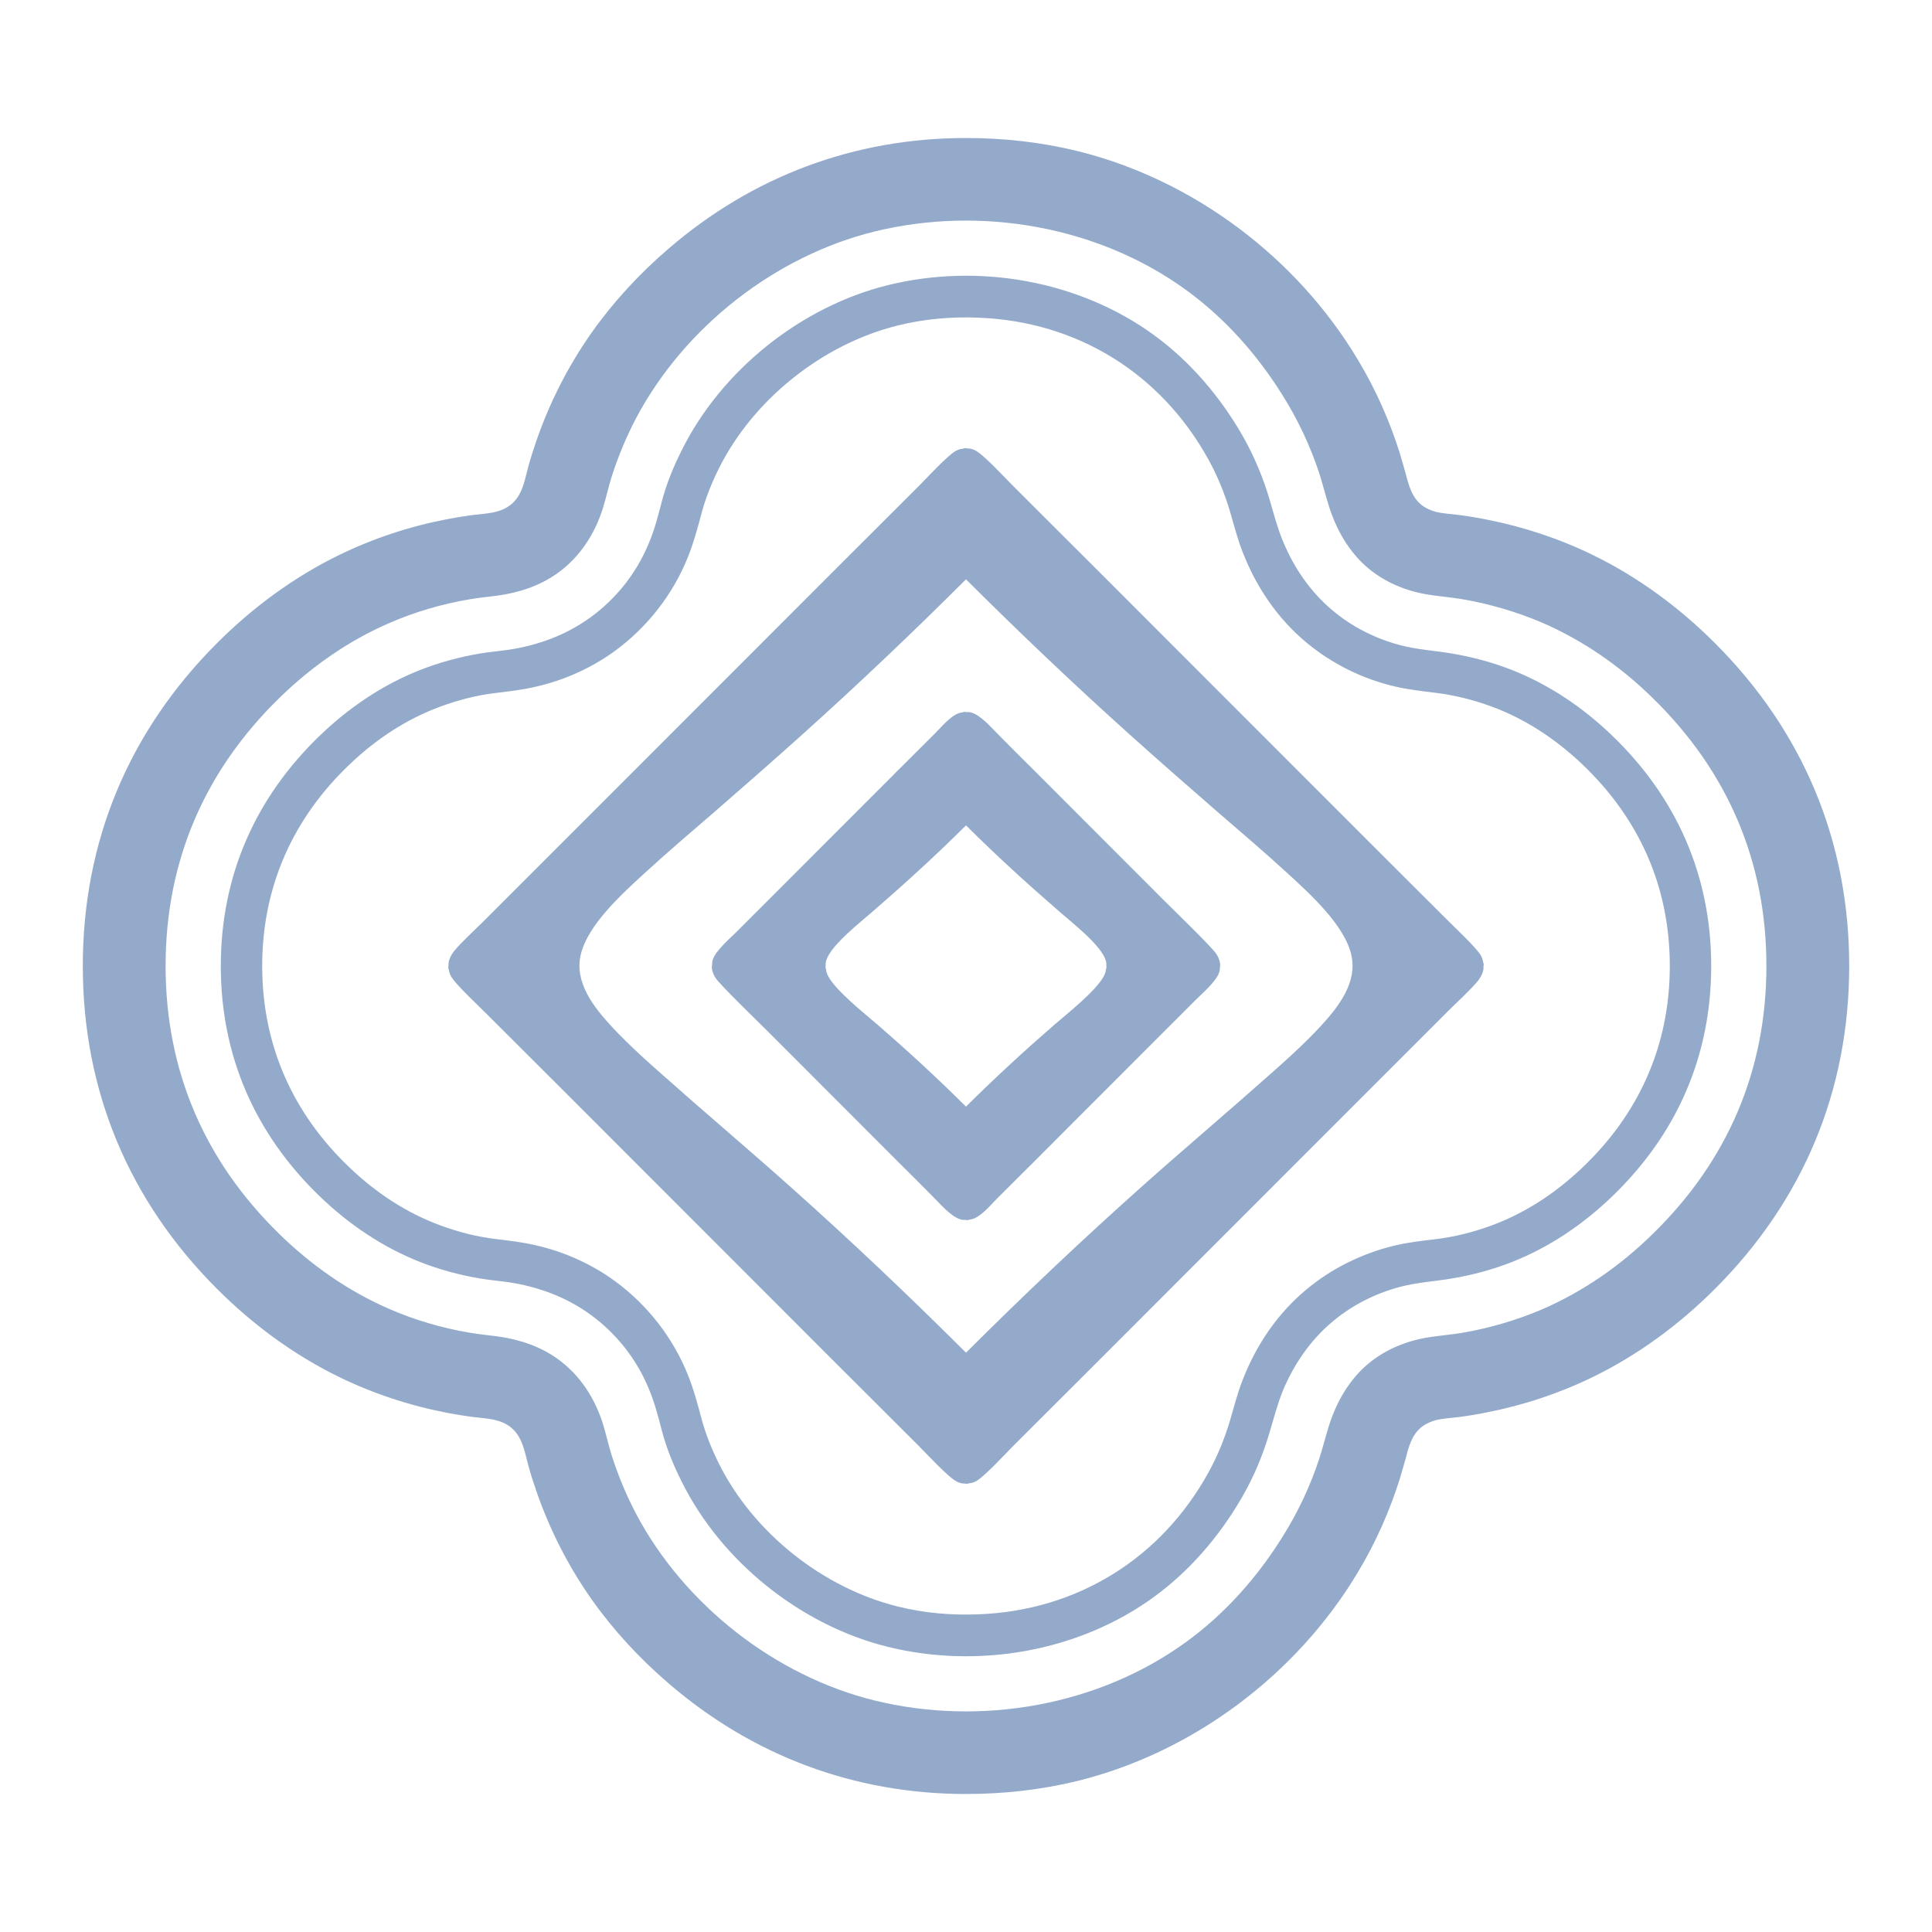
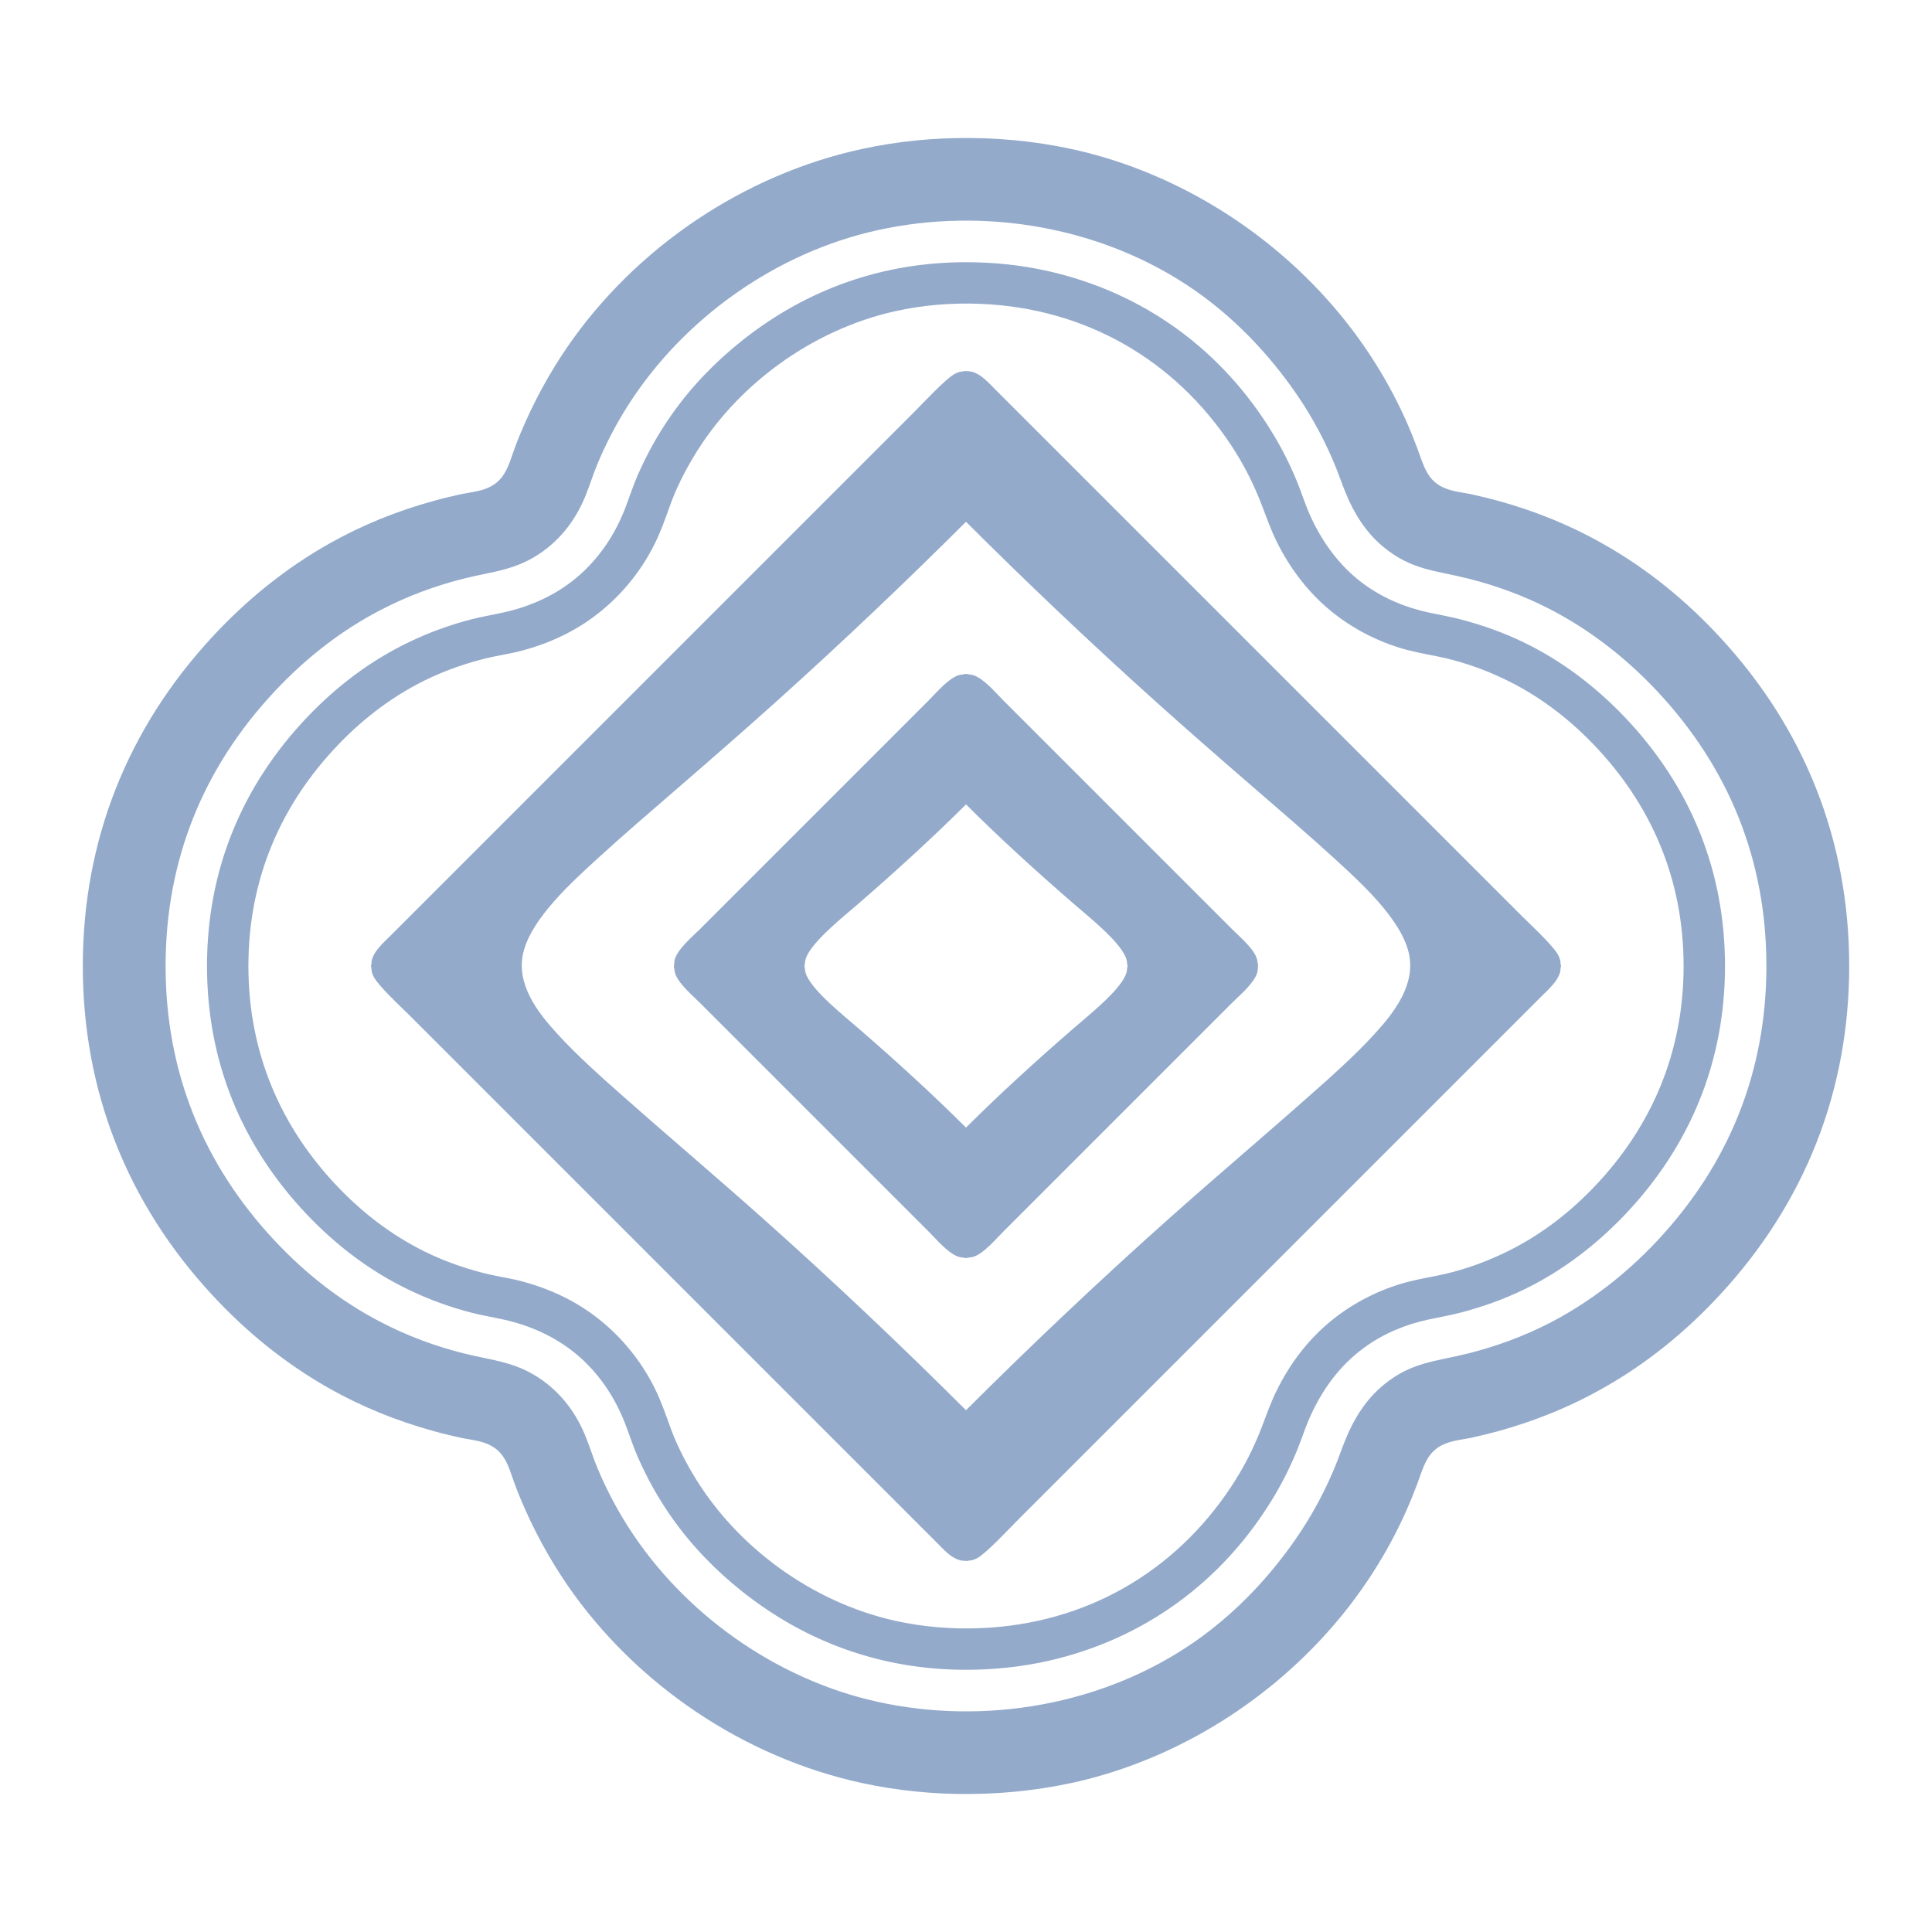
<svg xmlns="http://www.w3.org/2000/svg" viewBox="0 0 140 140" width="140" height="140">
-   <path fill="#93AACB" d="M134 70C134 79.04 130.66 87.01 124.27 93.4C121.69 95.98 118.71 98.18 115.43 99.78C112.99 100.97 110.39 101.83 107.73 102.35C107.05 102.49 106.36 102.6 105.67 102.69C105.12 102.76 104.55 102.78 104.01 102.92C103.7 103.01 103.39 103.14 103.13 103.32C102.28 103.91 102.07 104.9 101.82 105.83C101.7 106.26 101.58 106.68 101.45 107.11C100.71 109.48 99.69 111.78 98.41 113.91C93.99 121.32 86.48 126.98 78.09 129.05C75.45 129.7 72.72 130 70 130C61.92 130 54.52 127.23 48.41 121.95C46.33 120.16 44.45 118.13 42.86 115.88C41.18 113.49 39.84 110.86 38.88 108.09C38.67 107.48 38.47 106.87 38.3 106.25C38.03 105.27 37.89 104.19 37.09 103.49C36.27 102.78 35.19 102.8 34.18 102.67C33.59 102.59 33 102.49 32.41 102.38C29.7 101.86 27.05 100.99 24.57 99.78C21.29 98.18 18.31 95.98 15.73 93.4C9.34 87.01 6 79.04 6 70C6 60.96 9.34 52.99 15.73 46.6C18.31 44.02 21.29 41.82 24.57 40.22C27.05 39.01 29.7 38.14 32.41 37.62C33 37.51 33.59 37.41 34.18 37.33C35.19 37.2 36.27 37.22 37.09 36.51C37.89 35.81 38.03 34.73 38.3 33.75C38.47 33.13 38.67 32.52 38.88 31.91C39.84 29.14 41.18 26.51 42.86 24.12C44.45 21.87 46.33 19.84 48.41 18.05C54.52 12.77 61.92 10 70 10C72.72 10 75.45 10.3 78.09 10.95C86.48 13.02 93.99 18.68 98.41 26.09C99.69 28.22 100.71 30.52 101.45 32.89C101.58 33.32 101.7 33.74 101.82 34.17C102.07 35.1 102.28 36.09 103.13 36.68C103.39 36.86 103.7 36.99 104.01 37.08C104.55 37.22 105.12 37.24 105.67 37.31C106.36 37.4 107.05 37.51 107.73 37.65C110.39 38.17 112.99 39.03 115.43 40.22C118.71 41.82 121.69 44.02 124.27 46.6C130.66 52.99 134 60.96 134 70ZM128 70C128 62.42 125.19 55.89 119.78 50.6C117.44 48.3 114.72 46.4 111.7 45.1C109.86 44.32 107.93 43.76 105.97 43.42C105.17 43.29 104.36 43.22 103.56 43.1C101.95 42.85 100.41 42.23 99.15 41.18C97.74 40 96.82 38.36 96.28 36.62C96.03 35.83 95.84 35.03 95.58 34.24C94.93 32.28 94.05 30.41 92.95 28.66C91.11 25.7 88.76 23.05 85.93 21C79.55 16.37 71.02 14.91 63.4 16.77C56.18 18.54 49.6 23.7 46.11 30.27C45.4 31.62 44.81 33.03 44.34 34.49C44.1 35.25 43.93 36.03 43.7 36.79C43.11 38.68 42.04 40.35 40.42 41.52C39.13 42.45 37.63 42.94 36.06 43.16C35.38 43.25 34.7 43.31 34.02 43.43C32.01 43.77 30.03 44.35 28.16 45.17C25.2 46.46 22.53 48.34 20.22 50.6C14.81 55.89 12 62.42 12 70C12 77.58 14.81 84.11 20.22 89.4C22.53 91.66 25.2 93.54 28.16 94.83C30.03 95.65 32.01 96.23 34.02 96.57C34.7 96.69 35.38 96.75 36.06 96.84C37.63 97.06 39.13 97.55 40.42 98.48C42.04 99.65 43.11 101.32 43.7 103.21C43.93 103.97 44.1 104.75 44.34 105.51C44.81 106.97 45.4 108.38 46.11 109.73C49.6 116.3 56.18 121.46 63.4 123.23C71.02 125.09 79.55 123.63 85.93 119C88.76 116.95 91.11 114.3 92.95 111.34C94.05 109.59 94.93 107.72 95.58 105.76C95.84 104.97 96.03 104.17 96.28 103.38C96.82 101.64 97.74 100 99.15 98.82C100.41 97.77 101.95 97.15 103.56 96.9C104.36 96.78 105.17 96.71 105.97 96.58C107.93 96.24 109.86 95.68 111.7 94.9C114.72 93.6 117.44 91.7 119.78 89.4C125.19 84.11 128 77.58 128 70ZM124 70C124 76.52 121.51 82.19 116.82 86.7C114.72 88.72 112.28 90.38 109.56 91.45C108.14 92.01 106.67 92.4 105.17 92.65C103.92 92.86 102.65 92.93 101.42 93.26C99.63 93.74 97.93 94.6 96.51 95.81C94.95 97.13 93.77 98.85 92.98 100.73C92.57 101.73 92.31 102.76 92 103.79C91.52 105.43 90.86 107.01 90.01 108.48C88.39 111.29 86.24 113.81 83.62 115.72C78.16 119.7 70.84 120.95 64.31 119.33C58.03 117.77 52.28 113.17 49.4 107.37C48.8 106.18 48.28 104.91 47.95 103.63C47.68 102.58 47.41 101.55 46.98 100.55C46.1 98.45 44.65 96.62 42.81 95.28C41.06 94 39.03 93.25 36.89 92.92C36.18 92.82 35.47 92.76 34.76 92.64C33.29 92.39 31.85 92 30.47 91.46C27.74 90.39 25.29 88.73 23.18 86.7C18.49 82.19 16 76.52 16 70C16 63.48 18.49 57.81 23.18 53.3C25.29 51.27 27.74 49.61 30.47 48.54C31.85 48 33.29 47.61 34.76 47.36C35.47 47.24 36.18 47.18 36.89 47.08C39.03 46.75 41.06 46 42.81 44.72C44.65 43.38 46.1 41.55 46.98 39.45C47.41 38.45 47.68 37.42 47.95 36.37C48.28 35.09 48.8 33.82 49.4 32.63C52.28 26.83 58.03 22.23 64.31 20.67C70.84 19.05 78.16 20.3 83.62 24.28C86.24 26.19 88.39 28.71 90.01 31.52C90.87 33.02 91.55 34.64 92.03 36.3C92.32 37.3 92.58 38.3 92.99 39.27C93.77 41.15 94.95 42.87 96.51 44.19C97.93 45.4 99.63 46.26 101.42 46.74C102.65 47.07 103.92 47.14 105.17 47.35C106.67 47.6 108.14 47.99 109.56 48.55C112.28 49.62 114.72 51.28 116.82 53.3C121.51 57.81 124 63.48 124 70ZM121 70C121 64.23 118.76 59.25 114.58 55.31C112.69 53.53 110.5 52.08 108.06 51.19C106.76 50.71 105.39 50.37 104.01 50.2C103.02 50.08 102.03 49.97 101.06 49.74C98.72 49.19 96.52 48.1 94.68 46.57C92.58 44.83 91.03 42.54 90.05 40.01C89.67 39.05 89.42 38.05 89.13 37.06C88.74 35.76 88.23 34.5 87.58 33.32C84.13 27.05 78.05 23.29 70.9 23.02C68.95 22.94 66.98 23.11 65.08 23.58C59.64 24.92 54.61 28.91 52.1 33.93C51.59 34.95 51.15 36.04 50.85 37.14C50.56 38.22 50.28 39.29 49.86 40.34C48.78 43.05 46.93 45.43 44.57 47.16C42.86 48.41 40.89 49.29 38.83 49.76C37.86 49.99 36.88 50.1 35.89 50.22C34.54 50.38 33.19 50.73 31.92 51.2C29.49 52.09 27.3 53.53 25.42 55.31C21.24 59.25 19 64.23 19 70C19 75.77 21.24 80.75 25.42 84.69C27.3 86.47 29.49 87.91 31.92 88.8C33.19 89.27 34.54 89.62 35.89 89.78C36.88 89.9 37.86 90.01 38.83 90.24C40.89 90.71 42.86 91.59 44.57 92.84C46.93 94.57 48.78 96.95 49.86 99.66C50.28 100.71 50.56 101.78 50.85 102.86C51.15 103.96 51.59 105.05 52.1 106.07C54.61 111.09 59.64 115.08 65.08 116.42C66.98 116.89 68.95 117.06 70.9 116.98C78.05 116.71 84.13 112.95 87.58 106.68C88.23 105.5 88.74 104.24 89.13 102.94C89.42 101.95 89.67 100.96 90.05 99.99C91.03 97.46 92.58 95.17 94.68 93.43C96.52 91.9 98.72 90.82 101.05 90.26C102.03 90.03 103.02 89.91 104.01 89.8C105.39 89.63 106.76 89.29 108.06 88.81C110.5 87.92 112.69 86.47 114.58 84.69C118.76 80.75 121 75.77 121 70ZM69.93 32.47C70.01 32.49 70.07 32.49 70.13 32.5C70.25 32.5 70.38 32.5 70.65 32.63C71.25 32.91 72.8 34.6 73.37 35.17C75.43 37.22 77.48 39.28 79.54 41.33C86.09 47.89 92.65 54.44 99.2 61C101.04 62.84 102.88 64.68 104.73 66.52C105.29 67.09 107.02 68.69 107.32 69.26C107.48 69.55 107.45 69.7 107.52 69.88C107.5 69.94 107.5 70 107.5 70.07C107.5 70.18 107.5 70.3 107.43 70.49C107.35 70.72 107.22 70.92 107.07 71.11C106.64 71.64 105.49 72.72 104.94 73.26C102.92 75.28 100.9 77.3 98.88 79.32C92.22 85.98 85.56 92.65 78.9 99.31L73.37 104.83C72.83 105.38 71.32 107 70.77 107.31C70.51 107.45 70.38 107.47 70.26 107.48C70.2 107.49 70.14 107.5 70.07 107.53C69.99 107.51 69.93 107.51 69.87 107.5C69.75 107.5 69.62 107.5 69.35 107.37C68.75 107.09 67.2 105.4 66.63 104.83C64.57 102.78 62.52 100.72 60.46 98.67C53.91 92.11 47.35 85.56 40.8 79C38.96 77.16 37.12 75.32 35.27 73.48C34.71 72.91 32.98 71.31 32.68 70.74C32.52 70.45 32.55 70.3 32.48 70.12C32.5 70.06 32.5 70 32.5 69.93C32.5 69.82 32.5 69.7 32.57 69.51C32.65 69.28 32.78 69.08 32.93 68.89C33.36 68.36 34.51 67.28 35.06 66.74C37.08 64.72 39.1 62.7 41.12 60.68C47.78 54.02 54.44 47.35 61.1 40.69L66.63 35.17C67.17 34.62 68.68 33 69.23 32.69C69.49 32.55 69.62 32.53 69.74 32.52C69.8 32.51 69.86 32.5 69.93 32.47ZM70 41.98C66.16 45.81 62.23 49.55 58.2 53.17C56.11 55.05 54 56.9 51.88 58.74C50.13 60.25 48.38 61.74 46.68 63.3C45.11 64.74 42.57 67.03 42.08 69.19C41.62 71.19 43.01 72.96 44.28 74.34C44.96 75.08 45.69 75.78 46.43 76.47C46.95 76.95 47.48 77.42 48.01 77.89C51.08 80.62 54.22 83.27 57.29 86.01C61.64 89.89 65.87 93.9 70 98.02C74.13 93.9 78.36 89.89 82.71 86.01C85.78 83.27 88.92 80.62 91.99 77.89C92.52 77.42 93.05 76.95 93.57 76.47C94.31 75.78 95.04 75.08 95.72 74.34C96.99 72.96 98.38 71.19 97.92 69.19C97.43 67.03 94.89 64.74 93.32 63.3C91.62 61.74 89.87 60.25 88.12 58.74C86 56.9 83.89 55.05 81.8 53.17C77.77 49.55 73.84 45.81 70 41.98ZM88.42 69.93C88.41 69.99 88.41 70.05 88.4 70.12C88.4 70.23 88.39 70.35 88.33 70.51C88.08 71.17 87.09 72.01 86.58 72.52C85.76 73.34 84.95 74.16 84.13 74.97C81.04 78.06 77.95 81.15 74.87 84.24C74.01 85.09 73.16 85.94 72.31 86.79C71.87 87.23 71.38 87.82 70.86 88.15C70.45 88.41 70.34 88.33 70.12 88.42C70.06 88.4 69.99 88.4 69.92 88.4C69.82 88.4 69.73 88.4 69.63 88.37C68.9 88.17 68.12 87.22 67.58 86.69C66.77 85.87 65.95 85.05 65.13 84.24C61.97 81.08 58.82 77.92 55.66 74.76C55.01 74.11 52.21 71.4 51.87 70.89C51.73 70.69 51.63 70.46 51.59 70.21C51.59 70.2 51.59 70.18 51.59 70.16C51.59 70.13 51.59 70.09 51.58 70.07C51.59 70.01 51.59 69.95 51.6 69.88C51.6 69.77 51.61 69.65 51.67 69.49C51.92 68.83 52.91 67.99 53.42 67.48C54.24 66.66 55.05 65.84 55.87 65.03C58.96 61.94 62.05 58.85 65.13 55.76C65.99 54.91 66.84 54.06 67.69 53.21C68.13 52.77 68.62 52.18 69.14 51.85C69.55 51.59 69.66 51.67 69.88 51.58C69.94 51.6 70.01 51.6 70.08 51.6C70.18 51.6 70.27 51.6 70.37 51.63C71.1 51.83 71.88 52.78 72.42 53.31C73.23 54.13 74.05 54.95 74.87 55.76C78.03 58.92 81.18 62.08 84.34 65.24C84.99 65.89 87.79 68.6 88.13 69.11C88.27 69.31 88.37 69.54 88.41 69.79C88.41 69.8 88.41 69.82 88.41 69.84C88.41 69.87 88.41 69.91 88.42 69.93ZM70 59.81C67.82 61.98 65.56 64.04 63.24 66.05C62.36 66.82 60.34 68.39 59.91 69.49C59.83 69.69 59.83 69.8 59.83 69.91C59.83 69.97 59.83 70.03 59.82 70.1C59.89 70.31 59.84 70.4 60.01 70.73C60.58 71.81 62.66 73.45 63.6 74.26C65.8 76.17 67.94 78.14 70 80.19C72.06 78.14 74.2 76.17 76.4 74.26C77.34 73.45 79.42 71.81 79.99 70.73C80.16 70.4 80.11 70.31 80.18 70.1C80.17 70.03 80.17 69.97 80.17 69.91C80.17 69.8 80.17 69.69 80.09 69.49C79.66 68.39 77.64 66.82 76.76 66.05C74.44 64.04 72.18 61.98 70 59.81Z" />
+   <path fill="#93AACB" d="M134 70C134 79.06 130.78 87.19 124.63 93.83C122.19 96.47 119.38 98.77 116.25 100.54C113.8 101.94 111.17 103 108.45 103.74C107.84 103.9 107.22 104.05 106.6 104.19C106 104.31 105.37 104.37 104.8 104.59C104.48 104.7 104.19 104.87 103.94 105.1C103.72 105.29 103.55 105.52 103.41 105.77C103.09 106.33 102.91 106.97 102.68 107.58C102.44 108.22 102.18 108.86 101.9 109.49C100.73 112.11 99.22 114.58 97.43 116.82C92.71 122.71 86.04 127.09 78.72 128.95C75.97 129.64 73.13 129.98 70.29 130C67.65 130.02 65.01 129.76 62.44 129.2C53.89 127.34 46.08 122.07 41.12 114.87C39.77 112.9 38.63 110.79 37.71 108.58C37.55 108.19 37.39 107.8 37.25 107.4C36.93 106.51 36.7 105.57 35.91 104.97C35.64 104.77 35.35 104.63 35.04 104.53C34.51 104.36 33.95 104.3 33.41 104.19C32.73 104.04 32.05 103.88 31.38 103.69C28.77 102.97 26.24 101.95 23.88 100.62C20.7 98.83 17.84 96.51 15.37 93.83C9.22 87.19 6 79.06 6 70C6 60.94 9.22 52.81 15.37 46.17C17.84 43.49 20.7 41.17 23.88 39.38C26.24 38.05 28.77 37.03 31.38 36.31C32.05 36.12 32.73 35.96 33.41 35.81C33.95 35.7 34.51 35.64 35.04 35.47C35.35 35.37 35.64 35.23 35.91 35.03C36.7 34.43 36.93 33.49 37.25 32.6C37.39 32.2 37.55 31.81 37.71 31.42C38.63 29.21 39.77 27.1 41.12 25.13C46.08 17.93 53.89 12.66 62.44 10.8C65.01 10.24 67.65 9.98 70.29 10C73.13 10.02 75.97 10.36 78.72 11.05C86.04 12.91 92.71 17.29 97.43 23.18C99.22 25.42 100.73 27.89 101.9 30.51C102.18 31.14 102.44 31.78 102.68 32.42C102.91 33.03 103.09 33.67 103.41 34.23C103.55 34.48 103.72 34.71 103.94 34.9C104.19 35.13 104.48 35.3 104.8 35.41C105.37 35.63 106 35.69 106.6 35.81C107.22 35.95 107.84 36.1 108.45 36.26C111.17 37 113.8 38.06 116.25 39.46C119.38 41.23 122.19 43.53 124.63 46.17C130.78 52.81 134 60.94 134 70ZM128 70C128 62.36 125.3 55.65 120.08 50.08C117.82 47.67 115.19 45.62 112.25 44.11C110.4 43.16 108.43 42.44 106.41 41.93C104 41.32 102.3 41.33 100.23 39.62C99 38.6 98.13 37.23 97.53 35.76C97.2 34.97 96.94 34.16 96.6 33.38C95.77 31.43 94.72 29.59 93.47 27.88C91.56 25.25 89.25 22.9 86.58 21.04C79.98 16.45 71.37 14.95 63.55 16.69C56.24 18.31 49.52 23.07 45.5 29.39C44.63 30.76 43.88 32.2 43.26 33.7C42.97 34.41 42.74 35.15 42.45 35.87C41.81 37.49 40.78 38.91 39.36 39.94C37.4 41.35 35.77 41.38 33.56 41.94C31.5 42.46 29.49 43.21 27.61 44.19C24.72 45.68 22.14 47.71 19.92 50.08C14.7 55.65 12 62.36 12 70C12 77.64 14.7 84.35 19.92 89.92C22.14 92.29 24.72 94.32 27.61 95.81C29.49 96.79 31.5 97.54 33.56 98.06C35.77 98.62 37.4 98.65 39.36 100.06C40.78 101.09 41.81 102.51 42.45 104.13C42.74 104.85 42.97 105.59 43.26 106.3C43.88 107.8 44.63 109.24 45.5 110.61C49.52 116.93 56.24 121.69 63.55 123.31C71.37 125.05 79.98 123.55 86.58 118.96C89.25 117.1 91.56 114.75 93.47 112.12C94.72 110.41 95.77 108.57 96.6 106.62C96.94 105.84 97.2 105.03 97.53 104.24C98.13 102.77 99 101.4 100.23 100.38C102.3 98.67 104 98.68 106.41 98.07C108.43 97.56 110.4 96.84 112.25 95.89C115.19 94.38 117.82 92.33 120.08 89.92C125.3 84.35 128 77.64 128 70ZM125 70C125 76.9 122.5 83.02 117.75 88.02C115.66 90.21 113.23 92.08 110.5 93.41C108.97 94.16 107.36 94.73 105.71 95.15C104.99 95.33 104.27 95.46 103.55 95.61C101.86 95.97 100.25 96.63 98.85 97.66C97.01 98.99 95.69 100.87 94.81 102.95C94.5 103.69 94.26 104.45 93.95 105.19C93.48 106.33 92.92 107.44 92.29 108.49C88.61 114.61 82.9 118.79 75.93 120.36C73.97 120.8 71.97 121 69.96 121C63.97 120.99 58.49 119.06 53.8 115.34C51.86 113.8 50.12 112.01 48.69 109.98C47.7 108.58 46.87 107.08 46.19 105.52C45.84 104.71 45.58 103.88 45.26 103.06C44.51 101.17 43.36 99.47 41.79 98.15C40.26 96.87 38.43 96.05 36.49 95.62C35.72 95.45 34.95 95.32 34.19 95.13C32.61 94.72 31.08 94.17 29.62 93.46C26.84 92.13 24.37 90.25 22.25 88.02C17.5 83.02 15 76.9 15 70C15 63.1 17.5 56.98 22.25 51.98C24.37 49.75 26.84 47.87 29.62 46.54C31.08 45.83 32.61 45.28 34.19 44.87C34.95 44.68 35.72 44.55 36.49 44.38C38.44 43.95 40.26 43.13 41.79 41.85C43.36 40.53 44.51 38.83 45.26 36.94C45.58 36.12 45.84 35.29 46.19 34.48C46.87 32.92 47.7 31.42 48.69 30.02C50.12 27.99 51.86 26.2 53.8 24.66C58.49 20.94 63.97 19.01 69.96 19C71.97 19 73.97 19.2 75.93 19.64C82.9 21.21 88.61 25.39 92.29 31.51C92.92 32.56 93.48 33.67 93.95 34.81C94.26 35.55 94.5 36.31 94.81 37.06C95.69 39.13 97.02 41.01 98.85 42.34C100.25 43.36 101.86 44.03 103.55 44.39C104.27 44.54 104.99 44.67 105.71 44.85C107.36 45.27 108.97 45.84 110.5 46.59C113.23 47.92 115.66 49.79 117.75 51.98C122.5 56.98 125 63.1 125 70ZM122 70C122 63.8 119.72 58.34 115.42 53.89C113.51 51.91 111.28 50.25 108.78 49.1C107.26 48.39 105.64 47.85 103.99 47.53C103.1 47.36 102.22 47.19 101.35 46.92C99.53 46.34 97.81 45.42 96.34 44.19C94.72 42.84 93.43 41.11 92.5 39.22C92.07 38.35 91.76 37.44 91.41 36.54C90.84 35.06 90.12 33.64 89.25 32.32C85.11 26.03 78.63 22.34 71.1 22.02C69 21.93 66.88 22.1 64.83 22.56C58.86 23.9 53.35 27.89 50.23 33.15C49.56 34.27 48.97 35.46 48.53 36.69C48.2 37.62 47.87 38.55 47.43 39.43C46.38 41.54 44.82 43.39 42.91 44.78C41.24 45.99 39.34 46.8 37.33 47.27C36.65 47.42 35.96 47.53 35.28 47.69C33.89 48.03 32.53 48.49 31.23 49.09C28.72 50.25 26.49 51.91 24.58 53.89C20.28 58.34 18 63.8 18 70C18 76.2 20.28 81.66 24.58 86.11C26.49 88.09 28.72 89.75 31.23 90.91C32.53 91.51 33.89 91.97 35.28 92.31C35.96 92.47 36.65 92.58 37.33 92.73C39.34 93.2 41.24 94.01 42.91 95.22C44.82 96.61 46.38 98.46 47.43 100.57C47.87 101.45 48.2 102.38 48.53 103.31C48.97 104.54 49.56 105.73 50.23 106.85C53.35 112.11 58.86 116.1 64.83 117.44C66.88 117.9 69 118.07 71.1 117.98C78.63 117.66 85.11 113.97 89.25 107.68C90.12 106.36 90.84 104.95 91.41 103.47C91.76 102.57 92.07 101.66 92.5 100.79C93.43 98.89 94.71 97.17 96.34 95.81C97.81 94.58 99.53 93.66 101.35 93.08C102.22 92.81 103.1 92.64 103.99 92.47C105.64 92.15 107.26 91.61 108.78 90.9C111.28 89.75 113.51 88.09 115.42 86.11C119.72 81.66 122 76.2 122 70ZM69.94 26.88C70.02 26.9 70.08 26.9 70.15 26.9C70.28 26.91 70.41 26.91 70.69 27.03C70.92 27.13 71.13 27.28 71.33 27.45C71.63 27.71 71.91 28.01 72.19 28.29L73.68 29.78C75.94 32.04 78.21 34.31 80.48 36.58C88.34 44.44 96.2 52.3 104.06 60.16C106.15 62.25 108.24 64.34 110.33 66.43C110.95 67.05 112.64 68.6 112.95 69.28C113.06 69.52 113.07 69.64 113.08 69.76C113.08 69.83 113.09 69.9 113.12 70C113.09 70.1 113.08 70.17 113.08 70.24C113.07 70.36 113.06 70.48 112.95 70.72C112.85 70.93 112.72 71.13 112.56 71.31C112.3 71.63 112 71.9 111.71 72.19L110.12 73.78C107.81 76.09 105.51 78.39 103.21 80.69C95.49 88.41 87.77 96.13 80.05 103.85L73.78 110.12C73.16 110.74 71.45 112.58 70.81 112.91C70.54 113.05 70.4 113.07 70.28 113.08C70.21 113.09 70.14 113.09 70.06 113.12C69.98 113.1 69.92 113.1 69.85 113.1C69.72 113.09 69.59 113.09 69.31 112.97C69.08 112.87 68.87 112.72 68.67 112.55C68.37 112.29 68.09 111.99 67.81 111.71L66.32 110.22C64.06 107.96 61.79 105.69 59.52 103.42C51.66 95.56 43.8 87.7 35.94 79.84C33.85 77.75 31.76 75.66 29.67 73.57C29.05 72.95 27.36 71.4 27.05 70.72C26.94 70.48 26.93 70.36 26.92 70.24C26.92 70.17 26.91 70.1 26.88 70C26.91 69.9 26.92 69.83 26.92 69.76C26.93 69.64 26.94 69.52 27.05 69.28C27.15 69.07 27.28 68.87 27.44 68.69C27.7 68.37 28 68.1 28.29 67.81L29.88 66.22C32.19 63.91 34.49 61.61 36.79 59.31C44.51 51.59 52.23 43.87 59.95 36.15L66.22 29.88C66.84 29.26 68.55 27.42 69.19 27.09C69.46 26.95 69.6 26.93 69.72 26.92C69.79 26.91 69.86 26.91 69.94 26.88ZM70 37.81C65.59 42.21 61.08 46.49 56.45 50.66C54.05 52.82 51.62 54.94 49.18 57.05C47.2 58.77 45.2 60.47 43.27 62.24C41.46 63.9 38.51 66.55 37.92 69.03C37.38 71.31 38.94 73.34 40.39 74.92C41.17 75.78 42.01 76.59 42.86 77.38C43.46 77.94 44.07 78.49 44.69 79.03C48.23 82.18 51.85 85.23 55.39 88.39C60.39 92.85 65.26 97.46 70 102.19C74.74 97.46 79.61 92.85 84.61 88.39C88.15 85.23 91.77 82.18 95.31 79.03C95.93 78.49 96.54 77.94 97.14 77.38C97.99 76.59 98.83 75.78 99.61 74.92C101.06 73.34 102.62 71.31 102.08 69.03C101.49 66.55 98.54 63.9 96.73 62.24C94.8 60.47 92.8 58.77 90.82 57.05C88.38 54.94 85.95 52.82 83.55 50.66C78.92 46.49 74.41 42.21 70 37.81ZM91.17 69.94C91.15 70.01 91.15 70.07 91.15 70.14C91.14 70.26 91.14 70.38 91.08 70.55C90.81 71.31 89.81 72.14 89.23 72.72C88.3 73.65 87.38 74.57 86.46 75.49C82.73 79.22 79.01 82.94 75.28 86.67C74.43 87.52 73.58 88.37 72.72 89.23C72.15 89.8 71.34 90.77 70.6 91.05C70.36 91.14 70.2 91.11 70 91.17C69.8 91.11 69.64 91.14 69.4 91.05C68.66 90.77 67.85 89.8 67.28 89.23C66.32 88.27 65.36 87.31 64.4 86.35C60.75 82.7 57.09 79.04 53.44 75.39L50.77 72.72C50.21 72.16 49.28 71.38 48.97 70.66C48.86 70.4 48.89 70.24 48.83 70.06C48.85 69.99 48.85 69.93 48.85 69.86C48.86 69.74 48.86 69.62 48.92 69.45C49.19 68.69 50.19 67.86 50.77 67.28C51.7 66.35 52.62 65.43 53.54 64.51C57.27 60.78 60.99 57.06 64.72 53.33C65.57 52.48 66.42 51.63 67.28 50.77C67.85 50.2 68.66 49.23 69.4 48.95C69.64 48.86 69.8 48.89 70 48.83C70.2 48.89 70.36 48.86 70.6 48.95C71.34 49.23 72.15 50.2 72.72 50.77C73.68 51.73 74.64 52.69 75.6 53.65C79.25 57.3 82.91 60.96 86.56 64.61L89.23 67.28C89.79 67.84 90.72 68.62 91.03 69.34C91.14 69.6 91.11 69.76 91.17 69.94ZM70 58.29C67.47 60.81 64.84 63.2 62.15 65.53C61.15 66.4 58.97 68.12 58.44 69.33C58.35 69.55 58.34 69.66 58.33 69.77C58.32 69.84 58.32 69.91 58.29 70C58.32 70.09 58.32 70.16 58.33 70.23C58.34 70.34 58.35 70.45 58.44 70.67C58.97 71.88 61.15 73.6 62.15 74.47C64.84 76.8 67.47 79.19 70 81.71C72.53 79.19 75.16 76.8 77.85 74.47C78.85 73.6 81.03 71.88 81.56 70.67C81.65 70.45 81.66 70.34 81.67 70.23C81.68 70.16 81.68 70.09 81.71 70C81.68 69.91 81.68 69.84 81.67 69.77C81.66 69.66 81.65 69.55 81.56 69.33C81.03 68.12 78.85 66.4 77.85 65.53C75.16 63.2 72.53 60.81 70 58.29Z" />
</svg>
